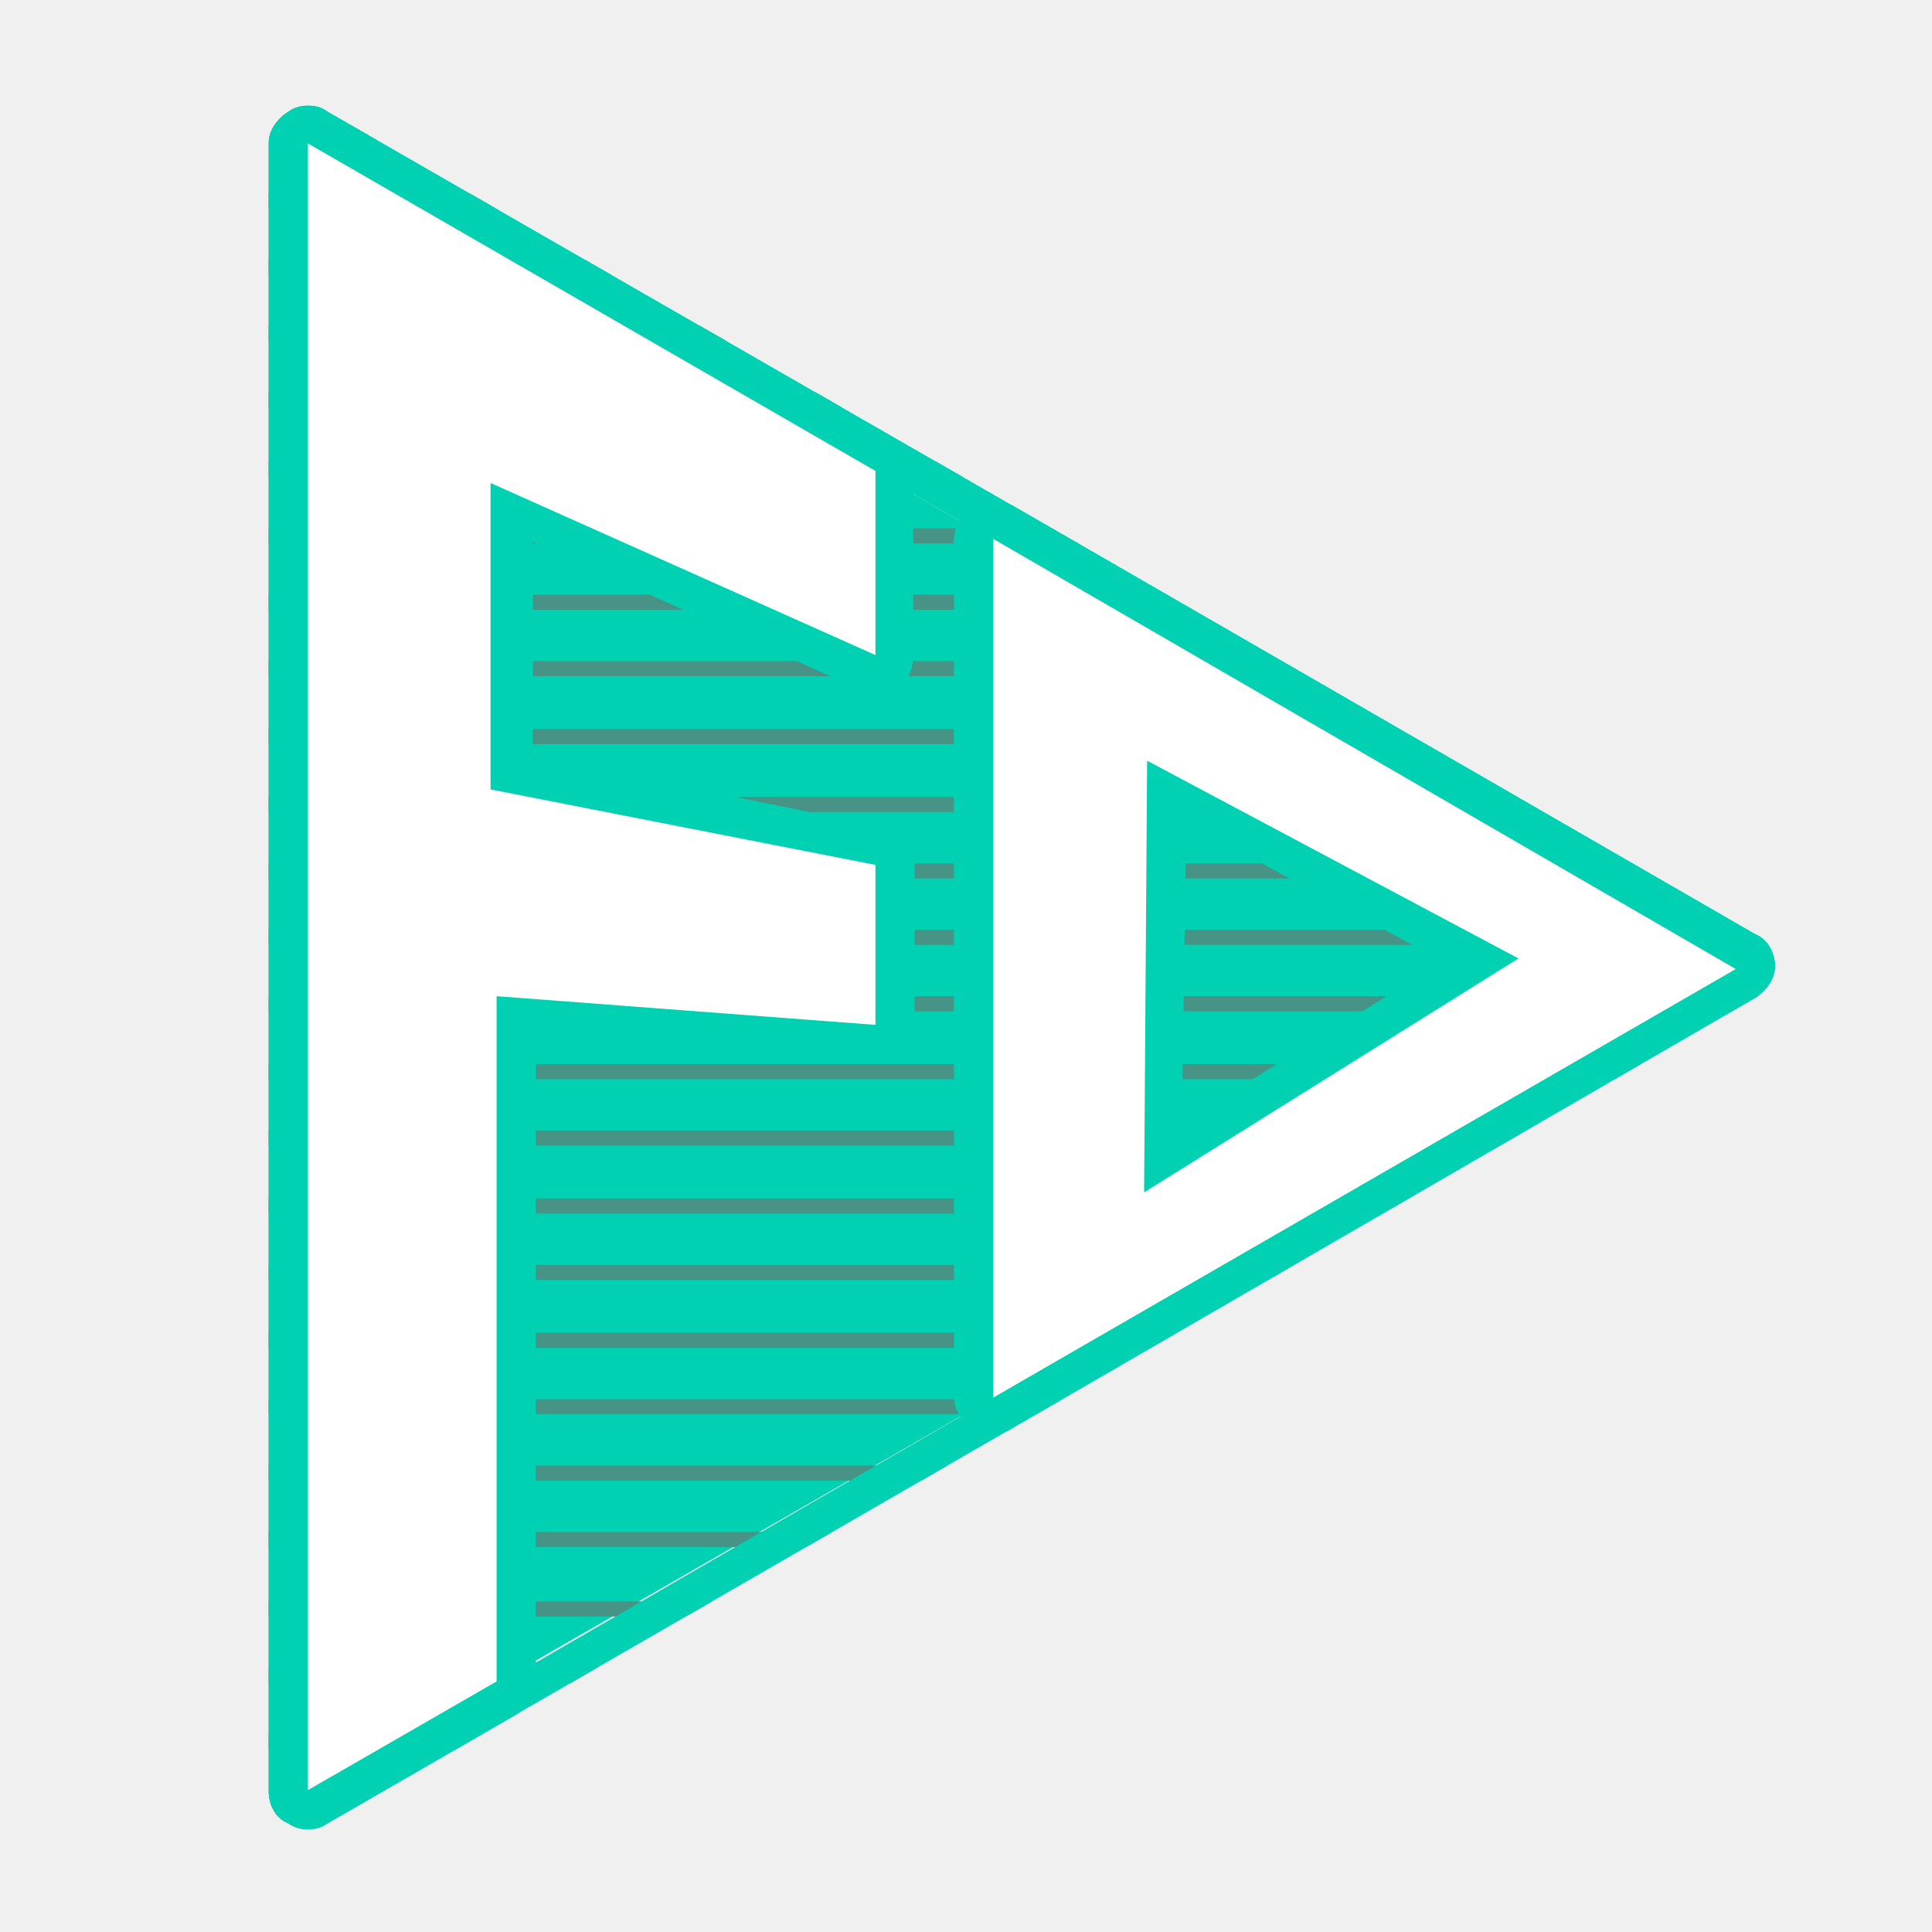
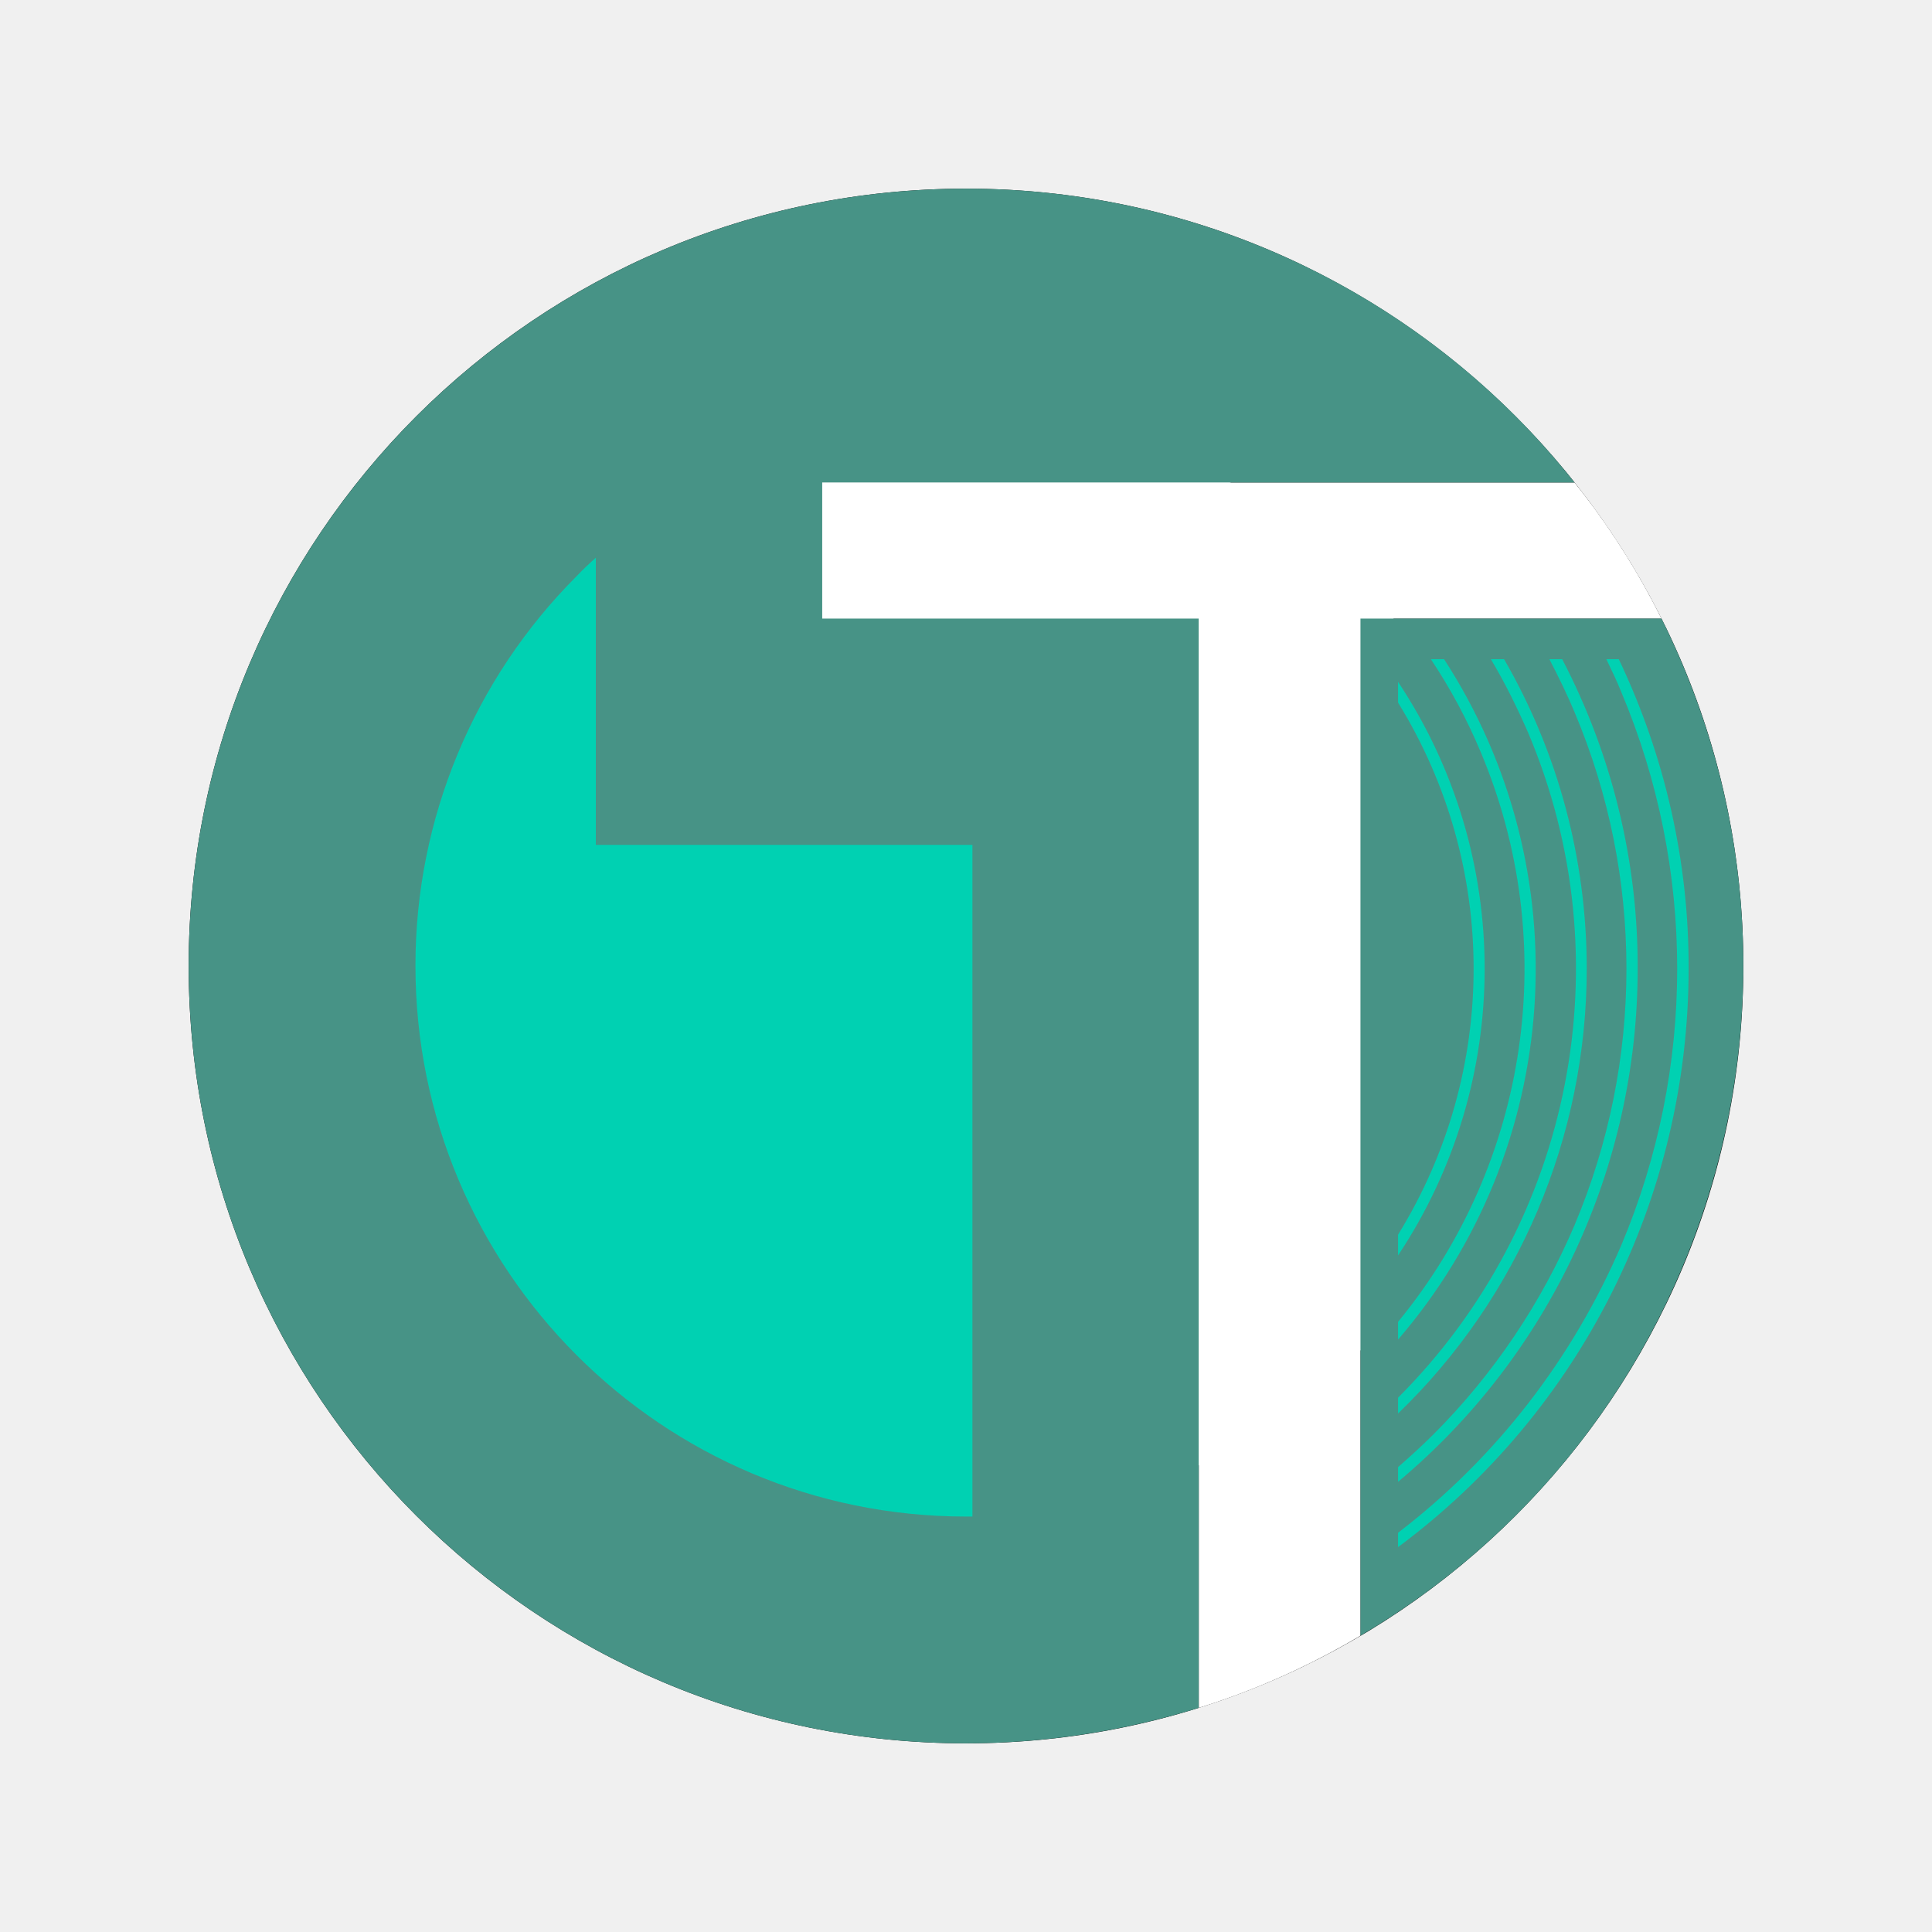
- <svg xmlns="http://www.w3.org/2000/svg" xmlns:xlink="http://www.w3.org/1999/xlink" version="1.1" id="Layer_1" x="0px" y="0px" viewBox="0 0 128 128" style="enable-background:new 0 0 128 128;" xml:space="preserve">
+ <svg xmlns="http://www.w3.org/2000/svg" version="1.1" id="Layer_1" x="0px" y="0px" viewBox="0 0 512 512" style="enable-background:new 0 0 512 512;" xml:space="preserve">
  <style type="text/css">
- 	.st0{fill:#00D1B2;}
- 	.st1{clip-path:url(#SVGID_2_);fill:#479386;}
- 	.st2{clip-path:url(#SVGID_4_);fill:#479386;}
- 	.st3{clip-path:url(#SVGID_6_);fill:#479386;}
- 	.st4{clip-path:url(#SVGID_8_);fill:#479386;}
- 	.st5{clip-path:url(#SVGID_10_);fill:#479386;}
- 	.st6{clip-path:url(#SVGID_12_);fill:#479386;}
- 	.st7{clip-path:url(#SVGID_14_);fill:#479386;}
- 	.st8{clip-path:url(#SVGID_16_);fill:#479386;}
- 	.st9{clip-path:url(#SVGID_18_);fill:#479386;}
- 	.st10{clip-path:url(#SVGID_20_);fill:#479386;}
- 	.st11{clip-path:url(#SVGID_22_);fill:#479386;}
- 	.st12{clip-path:url(#SVGID_24_);fill:#479386;}
- 	.st13{clip-path:url(#SVGID_26_);fill:#479386;}
- 	.st14{clip-path:url(#SVGID_28_);fill:#479386;}
- 	.st15{clip-path:url(#SVGID_30_);fill:#479386;}
- 	.st16{clip-path:url(#SVGID_32_);fill:#479386;}
- 	.st17{clip-path:url(#SVGID_34_);fill:#479386;}
- 	.st18{clip-path:url(#SVGID_36_);fill:#479386;}
- 	.st19{clip-path:url(#SVGID_38_);fill:#479386;}
- 	.st20{clip-path:url(#SVGID_40_);fill:#479386;}
- 	.st21{clip-path:url(#SVGID_42_);fill:#479386;}
- 	.st22{clip-path:url(#SVGID_44_);fill:#479386;}
- 	.st23{clip-path:url(#SVGID_46_);fill:#479386;}
- 	.st24{clip-path:url(#SVGID_48_);fill:#479386;}
- 	.st25{clip-path:url(#SVGID_50_);fill:#479386;}
- 	.st26{clip-path:url(#SVGID_52_);fill:#479386;}
- 	.st27{fill:#FFFFFF;}
+ 	.st0{fill:#107A66;}
+ 	.st1{fill:#479386;}
+ 	.st2{fill:#00D1B2;}
+ 	.st3{fill:#FFFFFF;}
</style>
-   <polygon class="st0" points="20.4,64.1 20.4,9.5 67.7,36.9 115,64.1 67.7,91.5 20.4,118.7 " />
+   <path d="M256,110c80.6,0,146,65.4,146,146c0,80.6-65.4,146-146,146c-80.6,0-146-65.4-146-146c0-38.7,15.4-75.9,42.8-103.3  C180.1,125.2,217.3,109.8,256,110 M256,50C142.2,50,50,142.2,50,256s92.2,206,206,206s206-92.3,206-206S369.8,50,256,50L256,50z" />
+   <path class="st0" d="M390.5,193.9h30.3c18.5,49.6,13.9,104.8-12.7,150.6c-5.1,8.8-11,17.2-17.6,24.9V193.9z" />
+   <path class="st1" d="M440.3,163.9h-79.8v269.6C453.8,378.5,488.6,260.8,440.3,163.9L440.3,163.9z" />
+   <path class="st2" d="M256,432c-97,0-176-79-176-176S159,80,256,80c26.9-0.1,53.4,6.1,77.5,17.9H187.9v96h99.8v235.2  C277.2,431,266.6,432,256,432z" />
+   <path class="st1" d="M157.9,147.8v76.1h99.8v178H256c-80.6,0-146-65.4-145.9-146.1c0-38.7,15.4-75.8,42.7-103.1  C154.4,151,156.1,149.4,157.9,147.8 M256,50C142.2,50,50,142.2,50,256s92.2,206,206,206c20.9,0,41.7-3.2,61.7-9.4V163.9h-99.8v-36  h199.4C378.3,78.6,318.8,49.9,256,50z" />
+   <path class="st2" d="M429.7,183.5c19.7,46.8,19.7,99.6,0,146.4c-12.9,30.1-33.2,56.4-59.2,76.3v3.8c48.5-36,77-92.9,77-153.3  c0.1-28.4-6.3-56.4-18.5-82h-3.3C427.1,177.6,428.5,180.5,429.7,183.5z" />
+   <path class="st2" d="M434,256.7c0.1-28.5-6.8-56.7-20-82h-3.4c2.4,4.6,4.7,9.3,6.7,14.1c18.3,43.4,18.3,92.4,0,135.8  c-8.8,20.7-21.5,39.6-37.4,55.5c-3,3-6.2,5.9-9.4,8.7v3.9C410.8,359,434,309.2,434,256.7z" />
+   <path class="st2" d="M420.5,256.7c0-28.8-7.5-57.1-21.9-82h-3.5c3.7,6.2,6.9,12.7,9.8,19.3c25.6,60.3,11.9,130.1-34.4,176.4v4.2  C402.5,343.7,420.5,301.2,420.5,256.7z" />
+   <path class="st2" d="M382.7,174.7h-3.5c5.2,7.8,9.6,16,13.2,24.6c21.3,50.5,12.9,108.7-21.9,151v4.7  C414.2,304.3,419.1,230.8,382.7,174.7z" />
+   <path class="st2" d="M370.5,180.7v5.5c26.7,43.2,26.7,97.8,0,141v5.5C401.1,286.7,401.1,226.7,370.5,180.7z" />
  <g>
-     <g>
-       <defs>
-         <path id="SVGID_1_" d="M116.2,62L69,34.6L21.7,7.4C21.3,7.1,20.8,7,20.4,7s-0.9,0.1-1.3,0.4c-0.8,0.5-1.3,1.3-1.3,2.1v54.6v54.6     c0,0.9,0.5,1.8,1.3,2.1c0.4,0.3,0.9,0.4,1.3,0.4s0.9-0.1,1.3-0.4L69,93.5l47.3-27.4c0.8-0.5,1.3-1.3,1.3-2.1S117,62.3,116.2,62z" />
-       </defs>
-       <clipPath id="SVGID_2_">
-         <use xlink:href="#SVGID_1_" style="overflow:visible;" />
-       </clipPath>
-       <rect x="4.9" y="8.3" class="st1" width="124.3" height="1" />
-     </g>
-     <g>
-       <defs>
-         <path id="SVGID_3_" d="M116.2,62L69,34.6L21.7,7.4C21.3,7.1,20.8,7,20.4,7s-0.9,0.1-1.3,0.4c-0.8,0.5-1.3,1.3-1.3,2.1v54.6v54.6     c0,0.9,0.5,1.8,1.3,2.1c0.4,0.3,0.9,0.4,1.3,0.4s0.9-0.1,1.3-0.4L69,93.5l47.3-27.4c0.8-0.5,1.3-1.3,1.3-2.1S117,62.3,116.2,62z" />
-       </defs>
-       <clipPath id="SVGID_4_">
-         <use xlink:href="#SVGID_3_" style="overflow:visible;" />
-       </clipPath>
-       <rect x="4.9" y="12.8" class="st2" width="124.3" height="1" />
-     </g>
-     <g>
-       <defs>
-         <path id="SVGID_5_" d="M116.2,62L69,34.6L21.7,7.4C21.3,7.1,20.8,7,20.4,7s-0.9,0.1-1.3,0.4c-0.8,0.5-1.3,1.3-1.3,2.1v54.6v54.6     c0,0.9,0.5,1.8,1.3,2.1c0.4,0.3,0.9,0.4,1.3,0.4s0.9-0.1,1.3-0.4L69,93.5l47.3-27.4c0.8-0.5,1.3-1.3,1.3-2.1S117,62.3,116.2,62z" />
-       </defs>
-       <clipPath id="SVGID_6_">
-         <use xlink:href="#SVGID_5_" style="overflow:visible;" />
-       </clipPath>
-       <rect x="4.9" y="17.2" class="st3" width="124.3" height="1" />
-     </g>
-     <g>
-       <defs>
-         <path id="SVGID_7_" d="M116.2,62L69,34.6L21.7,7.4C21.3,7.1,20.8,7,20.4,7s-0.9,0.1-1.3,0.4c-0.8,0.5-1.3,1.3-1.3,2.1v54.6v54.6     c0,0.9,0.5,1.8,1.3,2.1c0.4,0.3,0.9,0.4,1.3,0.4s0.9-0.1,1.3-0.4L69,93.5l47.3-27.4c0.8-0.5,1.3-1.3,1.3-2.1S117,62.3,116.2,62z" />
-       </defs>
-       <clipPath id="SVGID_8_">
-         <use xlink:href="#SVGID_7_" style="overflow:visible;" />
-       </clipPath>
-       <rect x="4.9" y="21.6" class="st4" width="124.3" height="1" />
-     </g>
-     <g>
-       <defs>
-         <path id="SVGID_9_" d="M116.2,62L69,34.6L21.7,7.4C21.3,7.1,20.8,7,20.4,7s-0.9,0.1-1.3,0.4c-0.8,0.5-1.3,1.3-1.3,2.1v54.6v54.6     c0,0.9,0.5,1.8,1.3,2.1c0.4,0.3,0.9,0.4,1.3,0.4s0.9-0.1,1.3-0.4L69,93.5l47.3-27.4c0.8-0.5,1.3-1.3,1.3-2.1S117,62.3,116.2,62z" />
-       </defs>
-       <clipPath id="SVGID_10_">
-         <use xlink:href="#SVGID_9_" style="overflow:visible;" />
-       </clipPath>
-       <rect x="4.9" y="26" class="st5" width="124.3" height="1" />
-     </g>
-     <g>
-       <defs>
-         <path id="SVGID_11_" d="M116.2,62L69,34.6L21.7,7.4C21.3,7.1,20.8,7,20.4,7s-0.9,0.1-1.3,0.4c-0.8,0.5-1.3,1.3-1.3,2.1v54.6v54.6     c0,0.9,0.5,1.8,1.3,2.1c0.4,0.3,0.9,0.4,1.3,0.4s0.9-0.1,1.3-0.4L69,93.5l47.3-27.4c0.8-0.5,1.3-1.3,1.3-2.1S117,62.3,116.2,62z" />
-       </defs>
-       <clipPath id="SVGID_12_">
-         <use xlink:href="#SVGID_11_" style="overflow:visible;" />
-       </clipPath>
-       <rect x="4.9" y="30.6" class="st6" width="124.3" height="1" />
-     </g>
-     <g>
-       <defs>
-         <path id="SVGID_13_" d="M116.2,62L69,34.6L21.7,7.4C21.3,7.1,20.8,7,20.4,7s-0.9,0.1-1.3,0.4c-0.8,0.5-1.3,1.3-1.3,2.1v54.6v54.6     c0,0.9,0.5,1.8,1.3,2.1c0.4,0.3,0.9,0.4,1.3,0.4s0.9-0.1,1.3-0.4L69,93.5l47.3-27.4c0.8-0.5,1.3-1.3,1.3-2.1S117,62.3,116.2,62z" />
-       </defs>
-       <clipPath id="SVGID_14_">
-         <use xlink:href="#SVGID_13_" style="overflow:visible;" />
-       </clipPath>
-       <rect x="4.9" y="35" class="st7" width="124.3" height="1" />
-     </g>
-     <g>
-       <defs>
-         <path id="SVGID_15_" d="M116.2,62L69,34.6L21.7,7.4C21.3,7.1,20.8,7,20.4,7s-0.9,0.1-1.3,0.4c-0.8,0.5-1.3,1.3-1.3,2.1v54.6v54.6     c0,0.9,0.5,1.8,1.3,2.1c0.4,0.3,0.9,0.4,1.3,0.4s0.9-0.1,1.3-0.4L69,93.5l47.3-27.4c0.8-0.5,1.3-1.3,1.3-2.1S117,62.3,116.2,62z" />
-       </defs>
-       <clipPath id="SVGID_16_">
-         <use xlink:href="#SVGID_15_" style="overflow:visible;" />
-       </clipPath>
-       <rect x="4.9" y="39.4" class="st8" width="124.3" height="1" />
-     </g>
-     <g>
-       <defs>
-         <path id="SVGID_17_" d="M116.2,62L69,34.6L21.7,7.4C21.3,7.1,20.8,7,20.4,7s-0.9,0.1-1.3,0.4c-0.8,0.5-1.3,1.3-1.3,2.1v54.6v54.6     c0,0.9,0.5,1.8,1.3,2.1c0.4,0.3,0.9,0.4,1.3,0.4s0.9-0.1,1.3-0.4L69,93.5l47.3-27.4c0.8-0.5,1.3-1.3,1.3-2.1S117,62.3,116.2,62z" />
-       </defs>
-       <clipPath id="SVGID_18_">
-         <use xlink:href="#SVGID_17_" style="overflow:visible;" />
-       </clipPath>
-       <rect x="4.9" y="43.8" class="st9" width="124.3" height="1" />
-     </g>
-     <g>
-       <defs>
-         <path id="SVGID_19_" d="M116.2,62L69,34.6L21.7,7.4C21.3,7.1,20.8,7,20.4,7s-0.9,0.1-1.3,0.4c-0.8,0.5-1.3,1.3-1.3,2.1v54.6v54.6     c0,0.9,0.5,1.8,1.3,2.1c0.4,0.3,0.9,0.4,1.3,0.4s0.9-0.1,1.3-0.4L69,93.5l47.3-27.4c0.8-0.5,1.3-1.3,1.3-2.1S117,62.3,116.2,62z" />
-       </defs>
-       <clipPath id="SVGID_20_">
-         <use xlink:href="#SVGID_19_" style="overflow:visible;" />
-       </clipPath>
-       <rect x="4.9" y="48.3" class="st10" width="124.3" height="1" />
-     </g>
-     <g>
-       <defs>
-         <path id="SVGID_21_" d="M116.2,62L69,34.6L21.7,7.4C21.3,7.1,20.8,7,20.4,7s-0.9,0.1-1.3,0.4c-0.8,0.5-1.3,1.3-1.3,2.1v54.6v54.6     c0,0.9,0.5,1.8,1.3,2.1c0.4,0.3,0.9,0.4,1.3,0.4s0.9-0.1,1.3-0.4L69,93.5l47.3-27.4c0.8-0.5,1.3-1.3,1.3-2.1S117,62.3,116.2,62z" />
-       </defs>
-       <clipPath id="SVGID_22_">
-         <use xlink:href="#SVGID_21_" style="overflow:visible;" />
-       </clipPath>
-       <rect x="4.9" y="52.8" class="st11" width="124.3" height="1" />
-     </g>
-     <g>
-       <defs>
-         <path id="SVGID_23_" d="M116.2,62L69,34.6L21.7,7.4C21.3,7.1,20.8,7,20.4,7s-0.9,0.1-1.3,0.4c-0.8,0.5-1.3,1.3-1.3,2.1v54.6v54.6     c0,0.9,0.5,1.8,1.3,2.1c0.4,0.3,0.9,0.4,1.3,0.4s0.9-0.1,1.3-0.4L69,93.5l47.3-27.4c0.8-0.5,1.3-1.3,1.3-2.1S117,62.3,116.2,62z" />
-       </defs>
-       <clipPath id="SVGID_24_">
-         <use xlink:href="#SVGID_23_" style="overflow:visible;" />
-       </clipPath>
-       <rect x="4.9" y="57.2" class="st12" width="124.3" height="1" />
-     </g>
-     <g>
-       <defs>
-         <path id="SVGID_25_" d="M116.2,62L69,34.6L21.7,7.4C21.3,7.1,20.8,7,20.4,7s-0.9,0.1-1.3,0.4c-0.8,0.5-1.3,1.3-1.3,2.1v54.6v54.6     c0,0.9,0.5,1.8,1.3,2.1c0.4,0.3,0.9,0.4,1.3,0.4s0.9-0.1,1.3-0.4L69,93.5l47.3-27.4c0.8-0.5,1.3-1.3,1.3-2.1S117,62.3,116.2,62z" />
-       </defs>
-       <clipPath id="SVGID_26_">
-         <use xlink:href="#SVGID_25_" style="overflow:visible;" />
-       </clipPath>
-       <rect x="4.9" y="61.6" class="st13" width="124.3" height="1" />
-     </g>
-     <g>
-       <defs>
-         <path id="SVGID_27_" d="M116.2,62L69,34.6L21.7,7.4C21.3,7.1,20.8,7,20.4,7s-0.9,0.1-1.3,0.4c-0.8,0.5-1.3,1.3-1.3,2.1v54.6v54.6     c0,0.9,0.5,1.8,1.3,2.1c0.4,0.3,0.9,0.4,1.3,0.4s0.9-0.1,1.3-0.4L69,93.5l47.3-27.4c0.8-0.5,1.3-1.3,1.3-2.1S117,62.3,116.2,62z" />
-       </defs>
-       <clipPath id="SVGID_28_">
-         <use xlink:href="#SVGID_27_" style="overflow:visible;" />
-       </clipPath>
-       <rect x="4.9" y="66" class="st14" width="124.3" height="1" />
-     </g>
-     <g>
-       <defs>
-         <path id="SVGID_29_" d="M116.2,62L69,34.6L21.7,7.4C21.3,7.1,20.8,7,20.4,7s-0.9,0.1-1.3,0.4c-0.8,0.5-1.3,1.3-1.3,2.1v54.6v54.6     c0,0.9,0.5,1.8,1.3,2.1c0.4,0.3,0.9,0.4,1.3,0.4s0.9-0.1,1.3-0.4L69,93.5l47.3-27.4c0.8-0.5,1.3-1.3,1.3-2.1S117,62.3,116.2,62z" />
-       </defs>
-       <clipPath id="SVGID_30_">
-         <use xlink:href="#SVGID_29_" style="overflow:visible;" />
-       </clipPath>
-       <rect x="4.9" y="70.5" class="st15" width="124.3" height="1" />
-     </g>
-     <g>
-       <defs>
-         <path id="SVGID_31_" d="M116.2,62L69,34.6L21.7,7.4C21.3,7.1,20.8,7,20.4,7s-0.9,0.1-1.3,0.4c-0.8,0.5-1.3,1.3-1.3,2.1v54.6v54.6     c0,0.9,0.5,1.8,1.3,2.1c0.4,0.3,0.9,0.4,1.3,0.4s0.9-0.1,1.3-0.4L69,93.5l47.3-27.4c0.8-0.5,1.3-1.3,1.3-2.1S117,62.3,116.2,62z" />
-       </defs>
-       <clipPath id="SVGID_32_">
-         <use xlink:href="#SVGID_31_" style="overflow:visible;" />
-       </clipPath>
-       <rect x="4.9" y="74.9" class="st16" width="124.3" height="1" />
-     </g>
-     <g>
-       <defs>
-         <path id="SVGID_33_" d="M116.2,62L69,34.6L21.7,7.4C21.3,7.1,20.8,7,20.4,7s-0.9,0.1-1.3,0.4c-0.8,0.5-1.3,1.3-1.3,2.1v54.6v54.6     c0,0.9,0.5,1.8,1.3,2.1c0.4,0.3,0.9,0.4,1.3,0.4s0.9-0.1,1.3-0.4L69,93.5l47.3-27.4c0.8-0.5,1.3-1.3,1.3-2.1S117,62.3,116.2,62z" />
-       </defs>
-       <clipPath id="SVGID_34_">
-         <use xlink:href="#SVGID_33_" style="overflow:visible;" />
-       </clipPath>
-       <rect x="4.9" y="79.4" class="st17" width="124.3" height="1" />
-     </g>
-     <g>
-       <defs>
-         <path id="SVGID_35_" d="M116.2,62L69,34.6L21.7,7.4C21.3,7.1,20.8,7,20.4,7s-0.9,0.1-1.3,0.4c-0.8,0.5-1.3,1.3-1.3,2.1v54.6v54.6     c0,0.9,0.5,1.8,1.3,2.1c0.4,0.3,0.9,0.4,1.3,0.4s0.9-0.1,1.3-0.4L69,93.5l47.3-27.4c0.8-0.5,1.3-1.3,1.3-2.1S117,62.3,116.2,62z" />
-       </defs>
-       <clipPath id="SVGID_36_">
-         <use xlink:href="#SVGID_35_" style="overflow:visible;" />
-       </clipPath>
-       <rect x="4.9" y="83.8" class="st18" width="124.3" height="1" />
-     </g>
-     <g>
-       <defs>
-         <path id="SVGID_37_" d="M116.2,62L69,34.6L21.7,7.4C21.3,7.1,20.8,7,20.4,7s-0.9,0.1-1.3,0.4c-0.8,0.5-1.3,1.3-1.3,2.1v54.6v54.6     c0,0.9,0.5,1.8,1.3,2.1c0.4,0.3,0.9,0.4,1.3,0.4s0.9-0.1,1.3-0.4L69,93.5l47.3-27.4c0.8-0.5,1.3-1.3,1.3-2.1S117,62.3,116.2,62z" />
-       </defs>
-       <clipPath id="SVGID_38_">
-         <use xlink:href="#SVGID_37_" style="overflow:visible;" />
-       </clipPath>
-       <rect x="4.9" y="88.3" class="st19" width="124.3" height="1" />
-     </g>
-     <g>
-       <defs>
-         <path id="SVGID_39_" d="M116.2,62L69,34.6L21.7,7.4C21.3,7.1,20.8,7,20.4,7s-0.9,0.1-1.3,0.4c-0.8,0.5-1.3,1.3-1.3,2.1v54.6v54.6     c0,0.9,0.5,1.8,1.3,2.1c0.4,0.3,0.9,0.4,1.3,0.4s0.9-0.1,1.3-0.4L69,93.5l47.3-27.4c0.8-0.5,1.3-1.3,1.3-2.1S117,62.3,116.2,62z" />
-       </defs>
-       <clipPath id="SVGID_40_">
-         <use xlink:href="#SVGID_39_" style="overflow:visible;" />
-       </clipPath>
-       <rect x="4.9" y="92.7" class="st20" width="124.3" height="1" />
-     </g>
-     <g>
-       <defs>
-         <path id="SVGID_41_" d="M116.2,62L69,34.6L21.7,7.4C21.3,7.1,20.8,7,20.4,7s-0.9,0.1-1.3,0.4c-0.8,0.5-1.3,1.3-1.3,2.1v54.6v54.6     c0,0.9,0.5,1.8,1.3,2.1c0.4,0.3,0.9,0.4,1.3,0.4s0.9-0.1,1.3-0.4L69,93.5l47.3-27.4c0.8-0.5,1.3-1.3,1.3-2.1S117,62.3,116.2,62z" />
-       </defs>
-       <clipPath id="SVGID_42_">
-         <use xlink:href="#SVGID_41_" style="overflow:visible;" />
-       </clipPath>
-       <rect x="4.9" y="97.1" class="st21" width="124.3" height="1" />
-     </g>
-     <g>
-       <defs>
-         <path id="SVGID_43_" d="M116.2,62L69,34.6L21.7,7.4C21.3,7.1,20.8,7,20.4,7s-0.9,0.1-1.3,0.4c-0.8,0.5-1.3,1.3-1.3,2.1v54.6v54.6     c0,0.9,0.5,1.8,1.3,2.1c0.4,0.3,0.9,0.4,1.3,0.4s0.9-0.1,1.3-0.4L69,93.5l47.3-27.4c0.8-0.5,1.3-1.3,1.3-2.1S117,62.3,116.2,62z" />
-       </defs>
-       <clipPath id="SVGID_44_">
-         <use xlink:href="#SVGID_43_" style="overflow:visible;" />
-       </clipPath>
-       <rect x="4.9" y="101.5" class="st22" width="124.3" height="1" />
-     </g>
-     <g>
-       <defs>
-         <path id="SVGID_45_" d="M116.2,62L69,34.6L21.7,7.4C21.3,7.1,20.8,7,20.4,7s-0.9,0.1-1.3,0.4c-0.8,0.5-1.3,1.3-1.3,2.1v54.6v54.6     c0,0.9,0.5,1.8,1.3,2.1c0.4,0.3,0.9,0.4,1.3,0.4s0.9-0.1,1.3-0.4L69,93.5l47.3-27.4c0.8-0.5,1.3-1.3,1.3-2.1S117,62.3,116.2,62z" />
-       </defs>
-       <clipPath id="SVGID_46_">
-         <use xlink:href="#SVGID_45_" style="overflow:visible;" />
-       </clipPath>
-       <rect x="4.9" y="106.1" class="st23" width="124.3" height="1" />
-     </g>
-     <g>
-       <defs>
-         <path id="SVGID_47_" d="M116.2,62L69,34.6L21.7,7.4C21.3,7.1,20.8,7,20.4,7s-0.9,0.1-1.3,0.4c-0.8,0.5-1.3,1.3-1.3,2.1v54.6v54.6     c0,0.9,0.5,1.8,1.3,2.1c0.4,0.3,0.9,0.4,1.3,0.4s0.9-0.1,1.3-0.4L69,93.5l47.3-27.4c0.8-0.5,1.3-1.3,1.3-2.1S117,62.3,116.2,62z" />
-       </defs>
-       <clipPath id="SVGID_48_">
-         <use xlink:href="#SVGID_47_" style="overflow:visible;" />
-       </clipPath>
-       <rect x="4.9" y="110.5" class="st24" width="124.3" height="1" />
-     </g>
-     <g>
-       <defs>
-         <path id="SVGID_49_" d="M116.2,62L69,34.6L21.7,7.4C21.3,7.1,20.8,7,20.4,7s-0.9,0.1-1.3,0.4c-0.8,0.5-1.3,1.3-1.3,2.1v54.6v54.6     c0,0.9,0.5,1.8,1.3,2.1c0.4,0.3,0.9,0.4,1.3,0.4s0.9-0.1,1.3-0.4L69,93.5l47.3-27.4c0.8-0.5,1.3-1.3,1.3-2.1S117,62.3,116.2,62z" />
-       </defs>
-       <clipPath id="SVGID_50_">
-         <use xlink:href="#SVGID_49_" style="overflow:visible;" />
-       </clipPath>
-       <rect x="4.9" y="114.9" class="st25" width="124.3" height="1" />
-     </g>
-     <g>
-       <defs>
-         <path id="SVGID_51_" d="M116.2,62L69,34.6L21.7,7.4C21.3,7.1,20.8,7,20.4,7s-0.9,0.1-1.3,0.4c-0.8,0.5-1.3,1.3-1.3,2.1v54.6v54.6     c0,0.9,0.5,1.8,1.3,2.1c0.4,0.3,0.9,0.4,1.3,0.4s0.9-0.1,1.3-0.4L69,93.5l47.3-27.4c0.8-0.5,1.3-1.3,1.3-2.1S117,62.3,116.2,62z" />
-       </defs>
-       <clipPath id="SVGID_52_">
-         <use xlink:href="#SVGID_51_" style="overflow:visible;" />
-       </clipPath>
-       <rect x="4.9" y="119.3" class="st26" width="124.3" height="1" />
-     </g>
-   </g>
-   <path class="st0" d="M20.4,9.5l47.3,27.4L115,64.2L67.7,91.5l-47.3,27.4V64.1L20.4,9.5 M20.4,7c-0.4,0-0.9,0.1-1.3,0.4  c-0.8,0.5-1.3,1.3-1.3,2.1v54.6v54.6c0,0.9,0.5,1.8,1.3,2.1c0.4,0.3,0.9,0.4,1.3,0.4s0.9-0.1,1.3-0.4L69,93.5l47.3-27.4  c0.8-0.5,1.3-1.3,1.3-2.1s-0.5-1.8-1.3-2.1L69,34.6L21.7,7.4C21.3,7.1,20.9,7,20.4,7L20.4,7z" />
-   <g>
-     <path class="st27" d="M20.4,119.9c-0.3,0-0.4,0-0.6-0.1c-0.4-0.3-0.6-0.6-0.6-1.1V9.5c0-0.5,0.3-0.9,0.6-1.1   c0.3-0.1,0.4-0.1,0.6-0.1s0.4,0,0.6,0.1l37.6,21.7c0.4,0.3,0.6,0.6,0.6,1.1v12.2c0,0.4-0.3,0.9-0.6,1c-0.3,0.1-0.5,0.3-0.6,0.3   c-0.1,0-0.4,0-0.5-0.1L33.8,33.8v17.3l24.5,4.8c0.6,0.1,1,0.6,1,1.3v10.6c0,0.4-0.1,0.6-0.4,0.9C58.6,68.9,58.4,69,58,69l-23.8-1.8   v44.1c0,0.5-0.3,0.9-0.6,1.1l-12.5,7.2C20.9,119.9,20.7,119.9,20.4,119.9z" />
-     <g>
-       <path class="st0" d="M20.4,9.5L58,31.2v12.2L32.5,32v20.3l25.5,5v10.6L32.9,66v45.4l-12.5,7.2V64.1L20.4,9.5 M20.4,7    c-0.4,0-0.9,0.1-1.3,0.4c-0.8,0.5-1.3,1.3-1.3,2.1v54.6v54.6c0,0.9,0.5,1.8,1.3,2.1c0.4,0.3,0.9,0.4,1.3,0.4s0.9-0.1,1.3-0.4    l12.5-7.2c0.8-0.5,1.3-1.3,1.3-2.1V68.8l22.4,1.6H58c0.6,0,1.3-0.3,1.8-0.6c0.5-0.5,0.8-1.1,0.8-1.9V57.3c0-1.3-0.9-2.3-2-2.5    l-23.3-4.7V35.9L57,45.7c0.4,0.1,0.6,0.3,1,0.3c0.5,0,1-0.1,1.4-0.4c0.8-0.5,1.1-1.3,1.1-2.1V31.2c0-0.9-0.5-1.8-1.3-2.1L21.7,7.4    C21.3,7.1,20.9,7,20.4,7L20.4,7z" />
-     </g>
-   </g>
-   <g>
-     <g>
-       <path class="st27" d="M65.8,93.8c-0.3,0-0.4,0-0.6-0.1c-0.4-0.3-0.6-0.6-0.6-1.1V35.7c0-0.5,0.3-0.9,0.6-1.1    c0.3-0.1,0.4-0.1,0.6-0.1c0.3,0,0.4,0,0.6,0.1L115.6,63c0.4,0.3,0.6,0.6,0.6,1.1s-0.3,0.9-0.6,1.1L66.4,93.6    C66.2,93.7,65.9,93.8,65.8,93.8z M77,76.7L98,63.6L77.2,52.4L77,76.7z" />
-     </g>
-     <g>
-       <path class="st0" d="M65.8,35.7l1.9,1.1L115,64.2L67.7,91.5l-1.9,1.1V35.7 M75.8,79l24.8-15.5L76,50.4L75.8,79 M65.8,33.2    c-0.4,0-0.9,0.1-1.3,0.4c-0.8,0.5-1.3,1.3-1.3,2.1v56.8c0,0.9,0.5,1.8,1.3,2.1c0.4,0.3,0.9,0.4,1.3,0.4c0.4,0,0.9-0.1,1.3-0.4    l1.9-1.1l47.3-27.4c0.8-0.5,1.3-1.3,1.3-2.1c0-0.9-0.5-1.8-1.3-2.1L69,34.6l-1.9-1.1C66.7,33.3,66.2,33.2,65.8,33.2L65.8,33.2z     M78.3,74.4l0.3-19.9l17,9.2L78.3,74.4L78.3,74.4z" />
-     </g>
+     <path class="st3" d="M417.3,127.9H217.9v36h99.8v288.7c15.1-4.7,29.5-11.2,42.8-19.1V163.9h79.8C433.9,151.1,426.2,139,417.3,127.9   z" />
  </g>
</svg>
